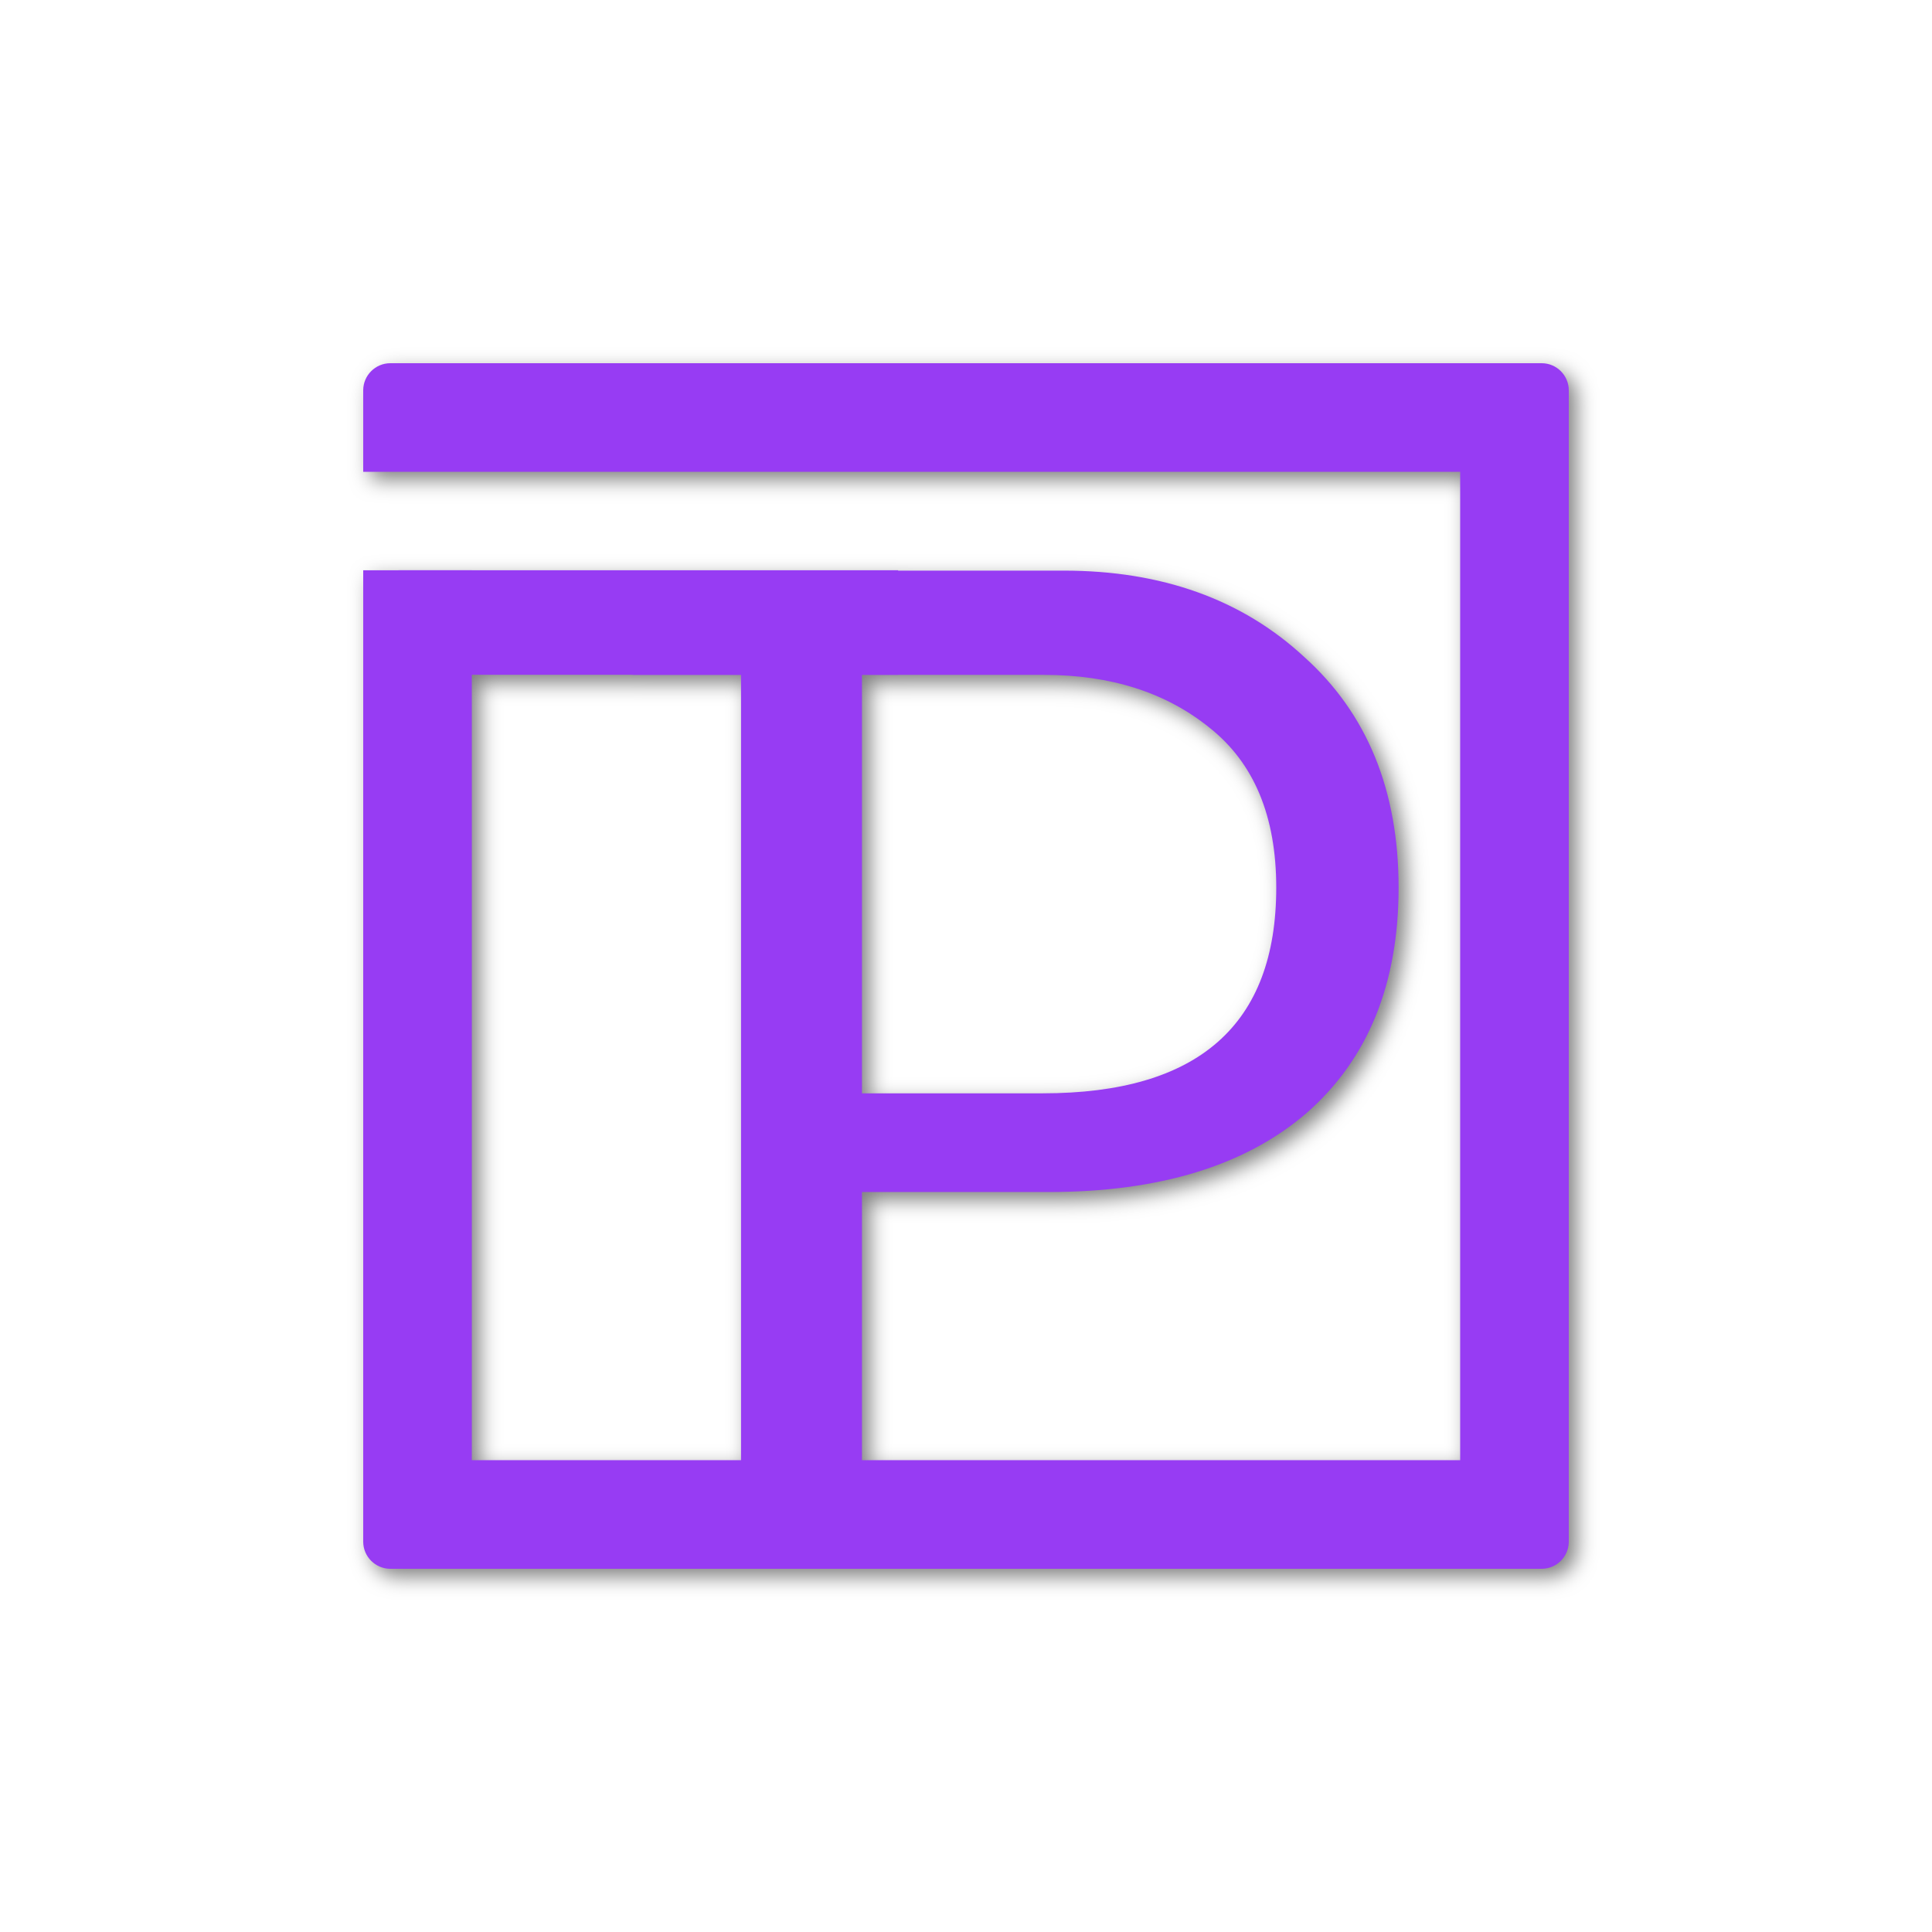
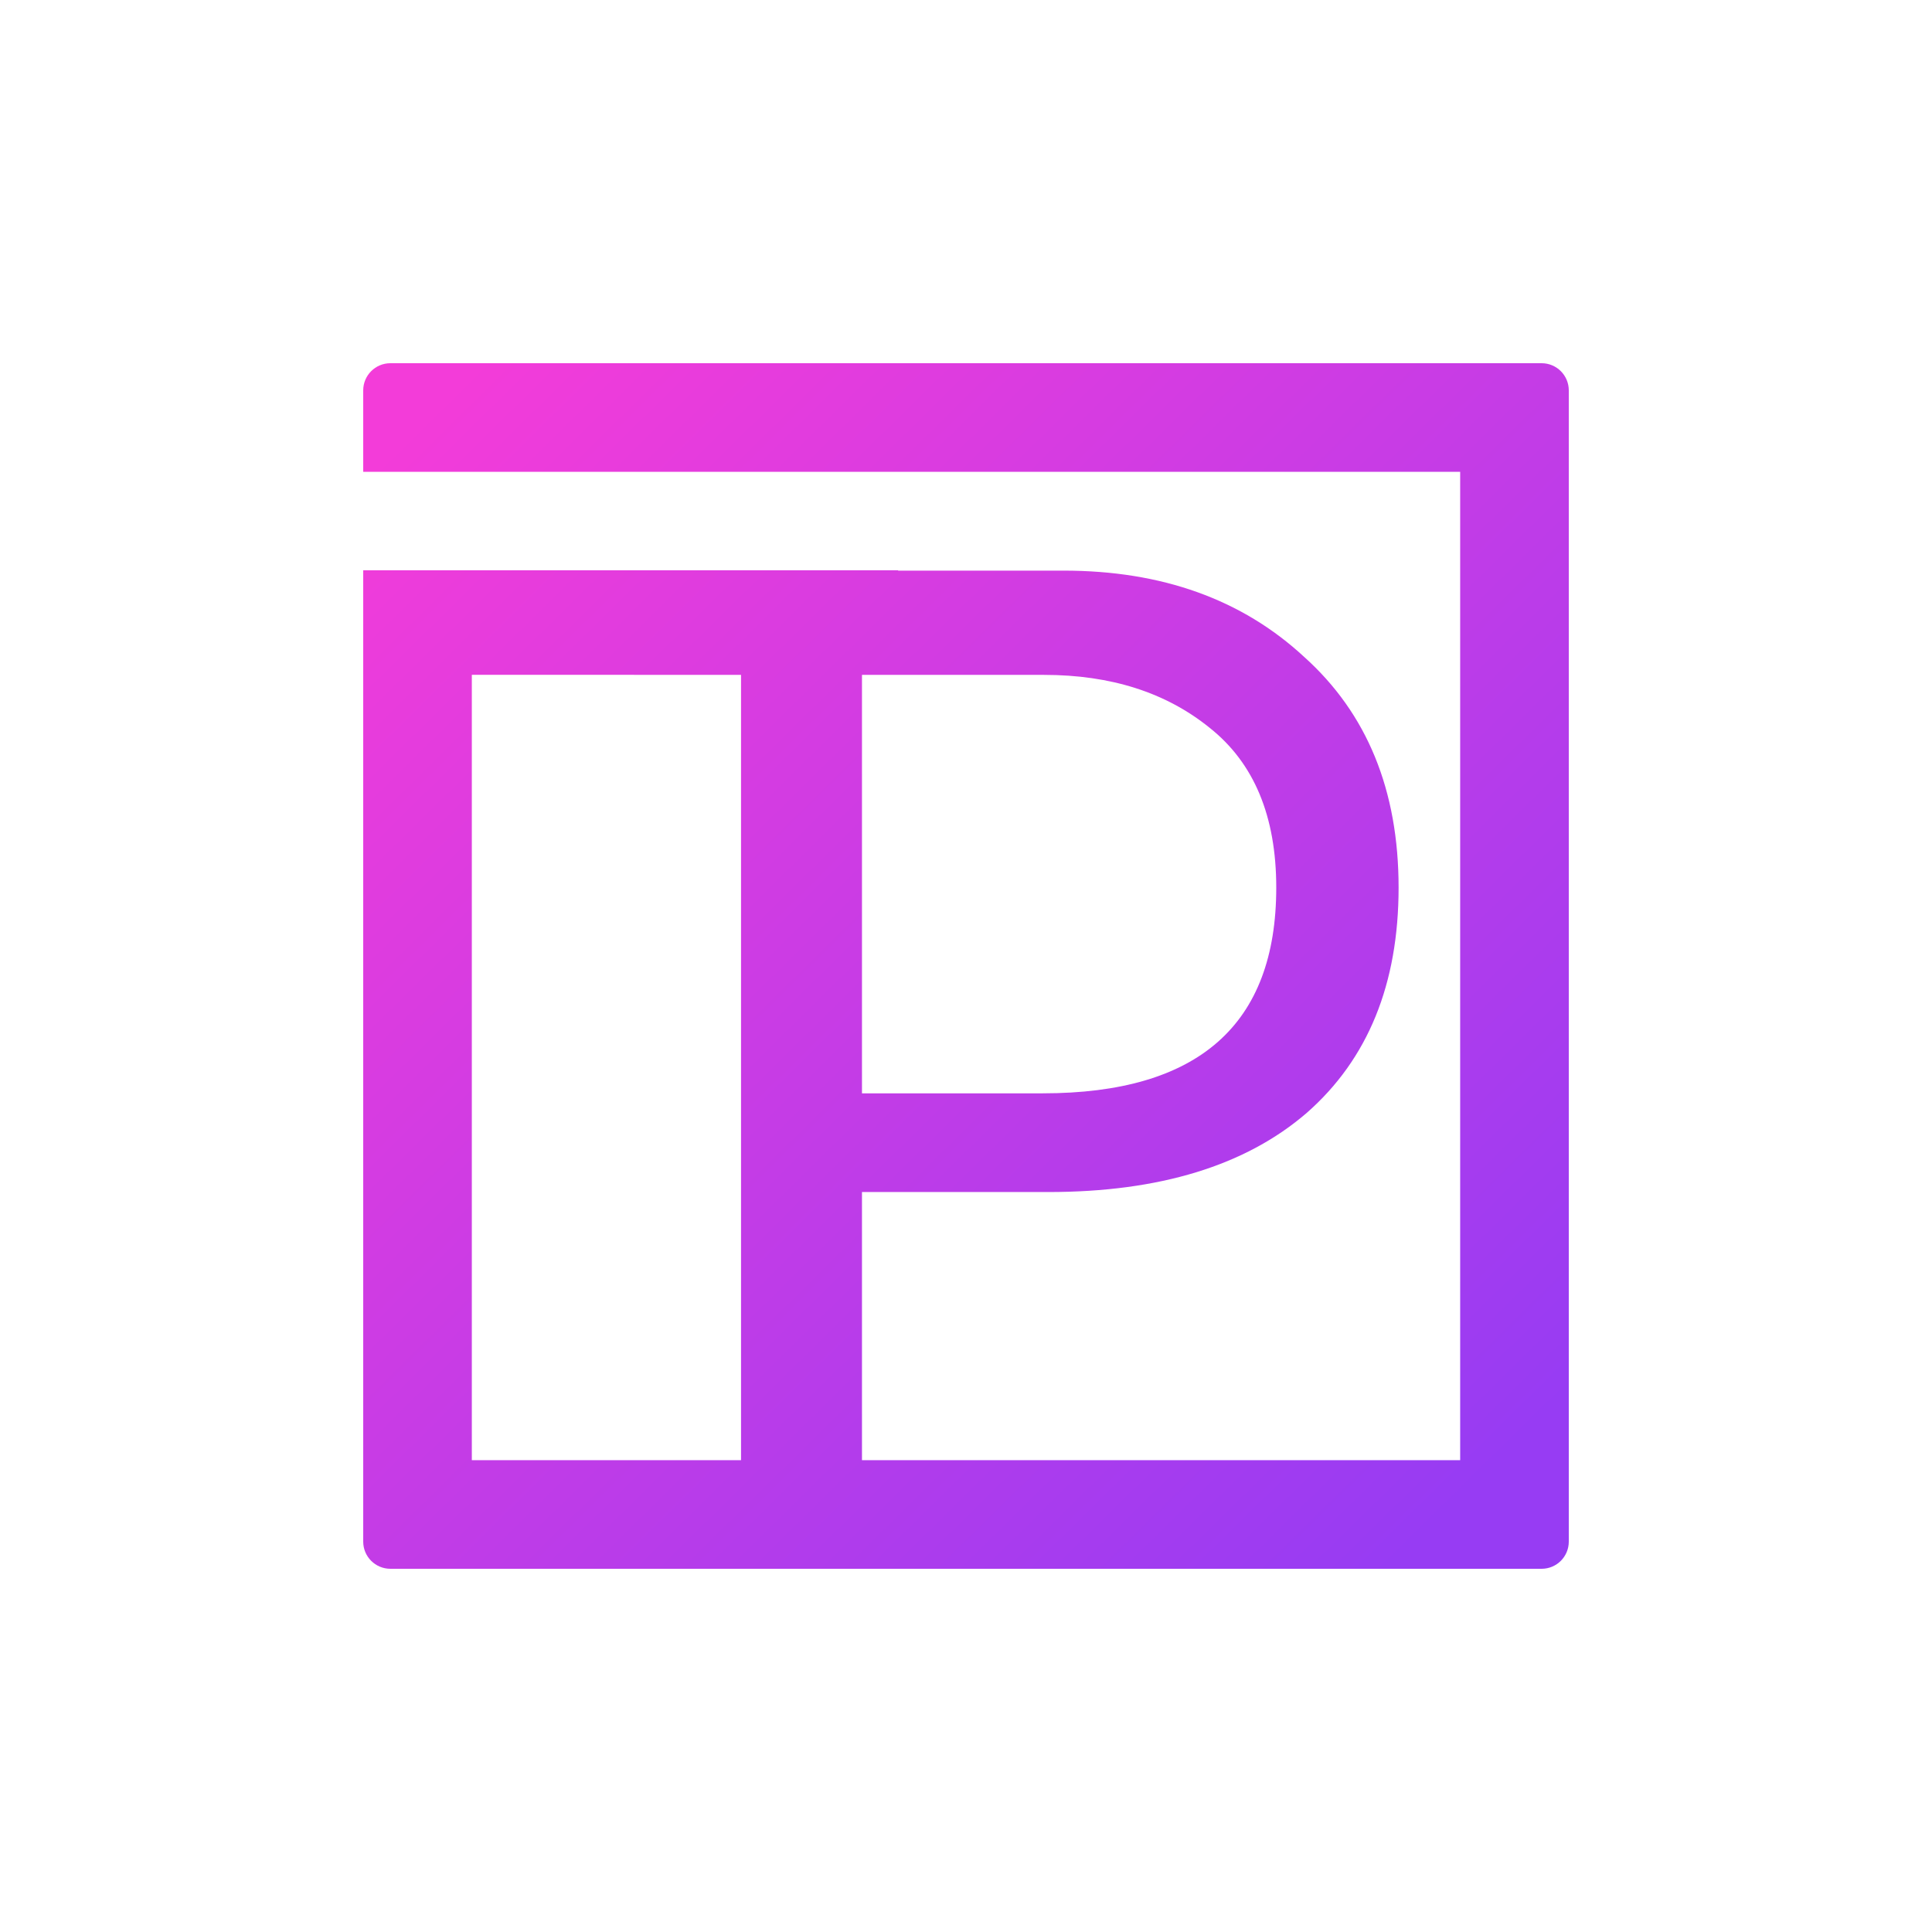
<svg xmlns="http://www.w3.org/2000/svg" style="isolation:isolate" viewBox="0 0 500 500" width="500pt" height="500pt">
  <defs>
-     <clipPath id="_clipPath_sTcPLIMf2wwUuCPbpzNncBEfnwc83WJ1">
+     <clipPath id="_clipPath_jLRt4qSb0vhPYbDwN2PiqTx0qH62TYJT">
      <rect width="500" height="500" />
    </clipPath>
  </defs>
-   <g clip-path="url(#_clipPath_sTcPLIMf2wwUuCPbpzNncBEfnwc83WJ1)">
-     <g filter="url(#3LvzQPpYEdpWu6Bk3r5qPafryoBIZmWc)">
+   <g clip-path="url(#_clipPath_jLRt4qSb0vhPYbDwN2PiqTx0qH62TYJT)">
+     <g>
      <g>
-         <path d=" M 258.338 406 L 164.434 406 C 161.316 406 159.757 404.561 159.757 401.683 L 159.757 383.334 C 159.757 380.455 161.316 379.016 164.434 379.016 L 191.778 379.016 L 191.778 174.659 L 164.434 174.659 C 161.316 174.659 159.757 173.22 159.757 170.342 L 159.757 151.993 C 159.757 149.114 161.316 147.675 164.434 147.675 L 275.247 147.675 C 300.672 147.675 321.42 155.111 337.49 169.982 C 353.8 184.613 361.955 204.521 361.955 229.706 C 361.955 254.651 354.04 274.079 338.21 287.991 C 322.379 301.663 300.072 308.499 271.29 308.499 L 223.079 308.499 L 223.079 379.016 L 258.338 379.016 C 261.216 379.016 262.655 380.455 262.655 383.334 L 262.655 401.683 C 262.655 404.561 261.216 406 258.338 406 Z  M 223.079 282.954 L 269.851 282.954 C 310.146 282.954 330.294 265.205 330.294 229.706 C 330.294 211.237 324.538 197.445 313.025 188.331 C 301.751 179.216 287.48 174.659 270.21 174.659 L 223.079 174.659 L 223.079 282.954 Z " fill="rgb(151,60,243)" />
-         <rect x="103.136" y="147.581" width="129.297" height="27.054" transform="matrix(1,0,0,1,0,0)" fill="rgb(151,60,243)" />
-         <path d=" M 122.109 377.892 L 122.109 147.581 L 94.001 147.581 L 94.001 398.973 C 94.001 402.855 97.147 406 101.028 406 L 398.972 406 C 402.854 406 405.999 402.855 405.999 398.973 L 405.999 101.027 C 405.999 97.146 402.854 94 398.972 94 L 101.028 94 C 97.147 94 94.001 97.146 94.001 101.027 L 94.001 122.108 L 122.109 122.108 L 130.19 122.108 L 377.891 122.108 L 377.891 377.892 L 122.109 377.892 Z " fill-rule="evenodd" fill="rgb(151,60,243)" />
+         <linearGradient id="_lgradient_0" x1="0.053" y1="0.042" x2="0.925" y2="0.927" gradientTransform="matrix(311.999,0,0,312,94.001,94)" gradientUnits="userSpaceOnUse">
+           <stop offset="0%" stop-opacity="1" style="stop-color:rgb(243,60,217)" />
+           <stop offset="100%" stop-opacity="1" style="stop-color:rgb(151,60,243)" />
+         </linearGradient>
+         <path d=" M 191.778 377.892 L 191.778 174.659 L 164.434 174.659 C 164.202 174.659 163.979 174.651 163.764 174.635 L 163.764 174.635 L 122.109 174.635 L 122.109 377.892 L 191.778 377.892 Z  M 164.434 406 L 164.434 406 L 258.338 406 L 258.338 406 L 258.338 406 L 398.972 406 C 402.854 406 405.999 402.855 405.999 398.973 L 405.999 101.027 C 405.999 97.146 402.854 94 398.972 94 L 101.028 94 C 97.147 94 94.001 97.146 94.001 101.027 L 94.001 122.108 L 122.109 122.108 L 130.19 122.108 L 377.891 122.108 L 377.891 377.892 L 223.079 377.892 L 223.079 308.499 L 271.29 308.499 C 300.072 308.499 322.379 301.663 338.21 287.991 C 354.04 274.079 361.955 254.651 361.955 229.706 C 361.955 204.521 353.8 184.613 337.49 169.982 C 321.42 155.111 300.672 147.675 275.247 147.675 L 232.433 147.675 L 232.433 147.581 L 103.136 147.581 L 103.136 147.581 L 94.001 147.581 L 94.001 398.973 C 94.001 402.855 97.147 406 101.028 406 L 164.434 406 Z  M 223.079 282.954 L 269.851 282.954 C 310.146 282.954 330.294 265.205 330.294 229.706 C 330.294 211.237 324.538 197.445 313.025 188.331 C 301.751 179.216 287.48 174.659 270.21 174.659 L 223.079 174.659 L 223.079 282.954 L 223.079 282.954 L 223.079 282.954 Z " fill-rule="evenodd" fill="url(#_lgradient_0)" />
      </g>
    </g>
-     <defs>
-       <filter id="3LvzQPpYEdpWu6Bk3r5qPafryoBIZmWc" x="-200%" y="-200%" width="400%" height="400%" filterUnits="objectBoundingBox" color-interpolation-filters="sRGB">
-         <feGaussianBlur in="SourceGraphic" stdDeviation="2.576" />
-         <feOffset dx="2" dy="2" result="pf_100_offsetBlur" />
-         <feFlood flood-color="#000000" flood-opacity="0.5" />
-         <feComposite in2="pf_100_offsetBlur" operator="in" result="pf_100_dropShadow" />
-         <feBlend in="SourceGraphic" in2="pf_100_dropShadow" mode="normal" />
-       </filter>
-     </defs>
  </g>
</svg>
